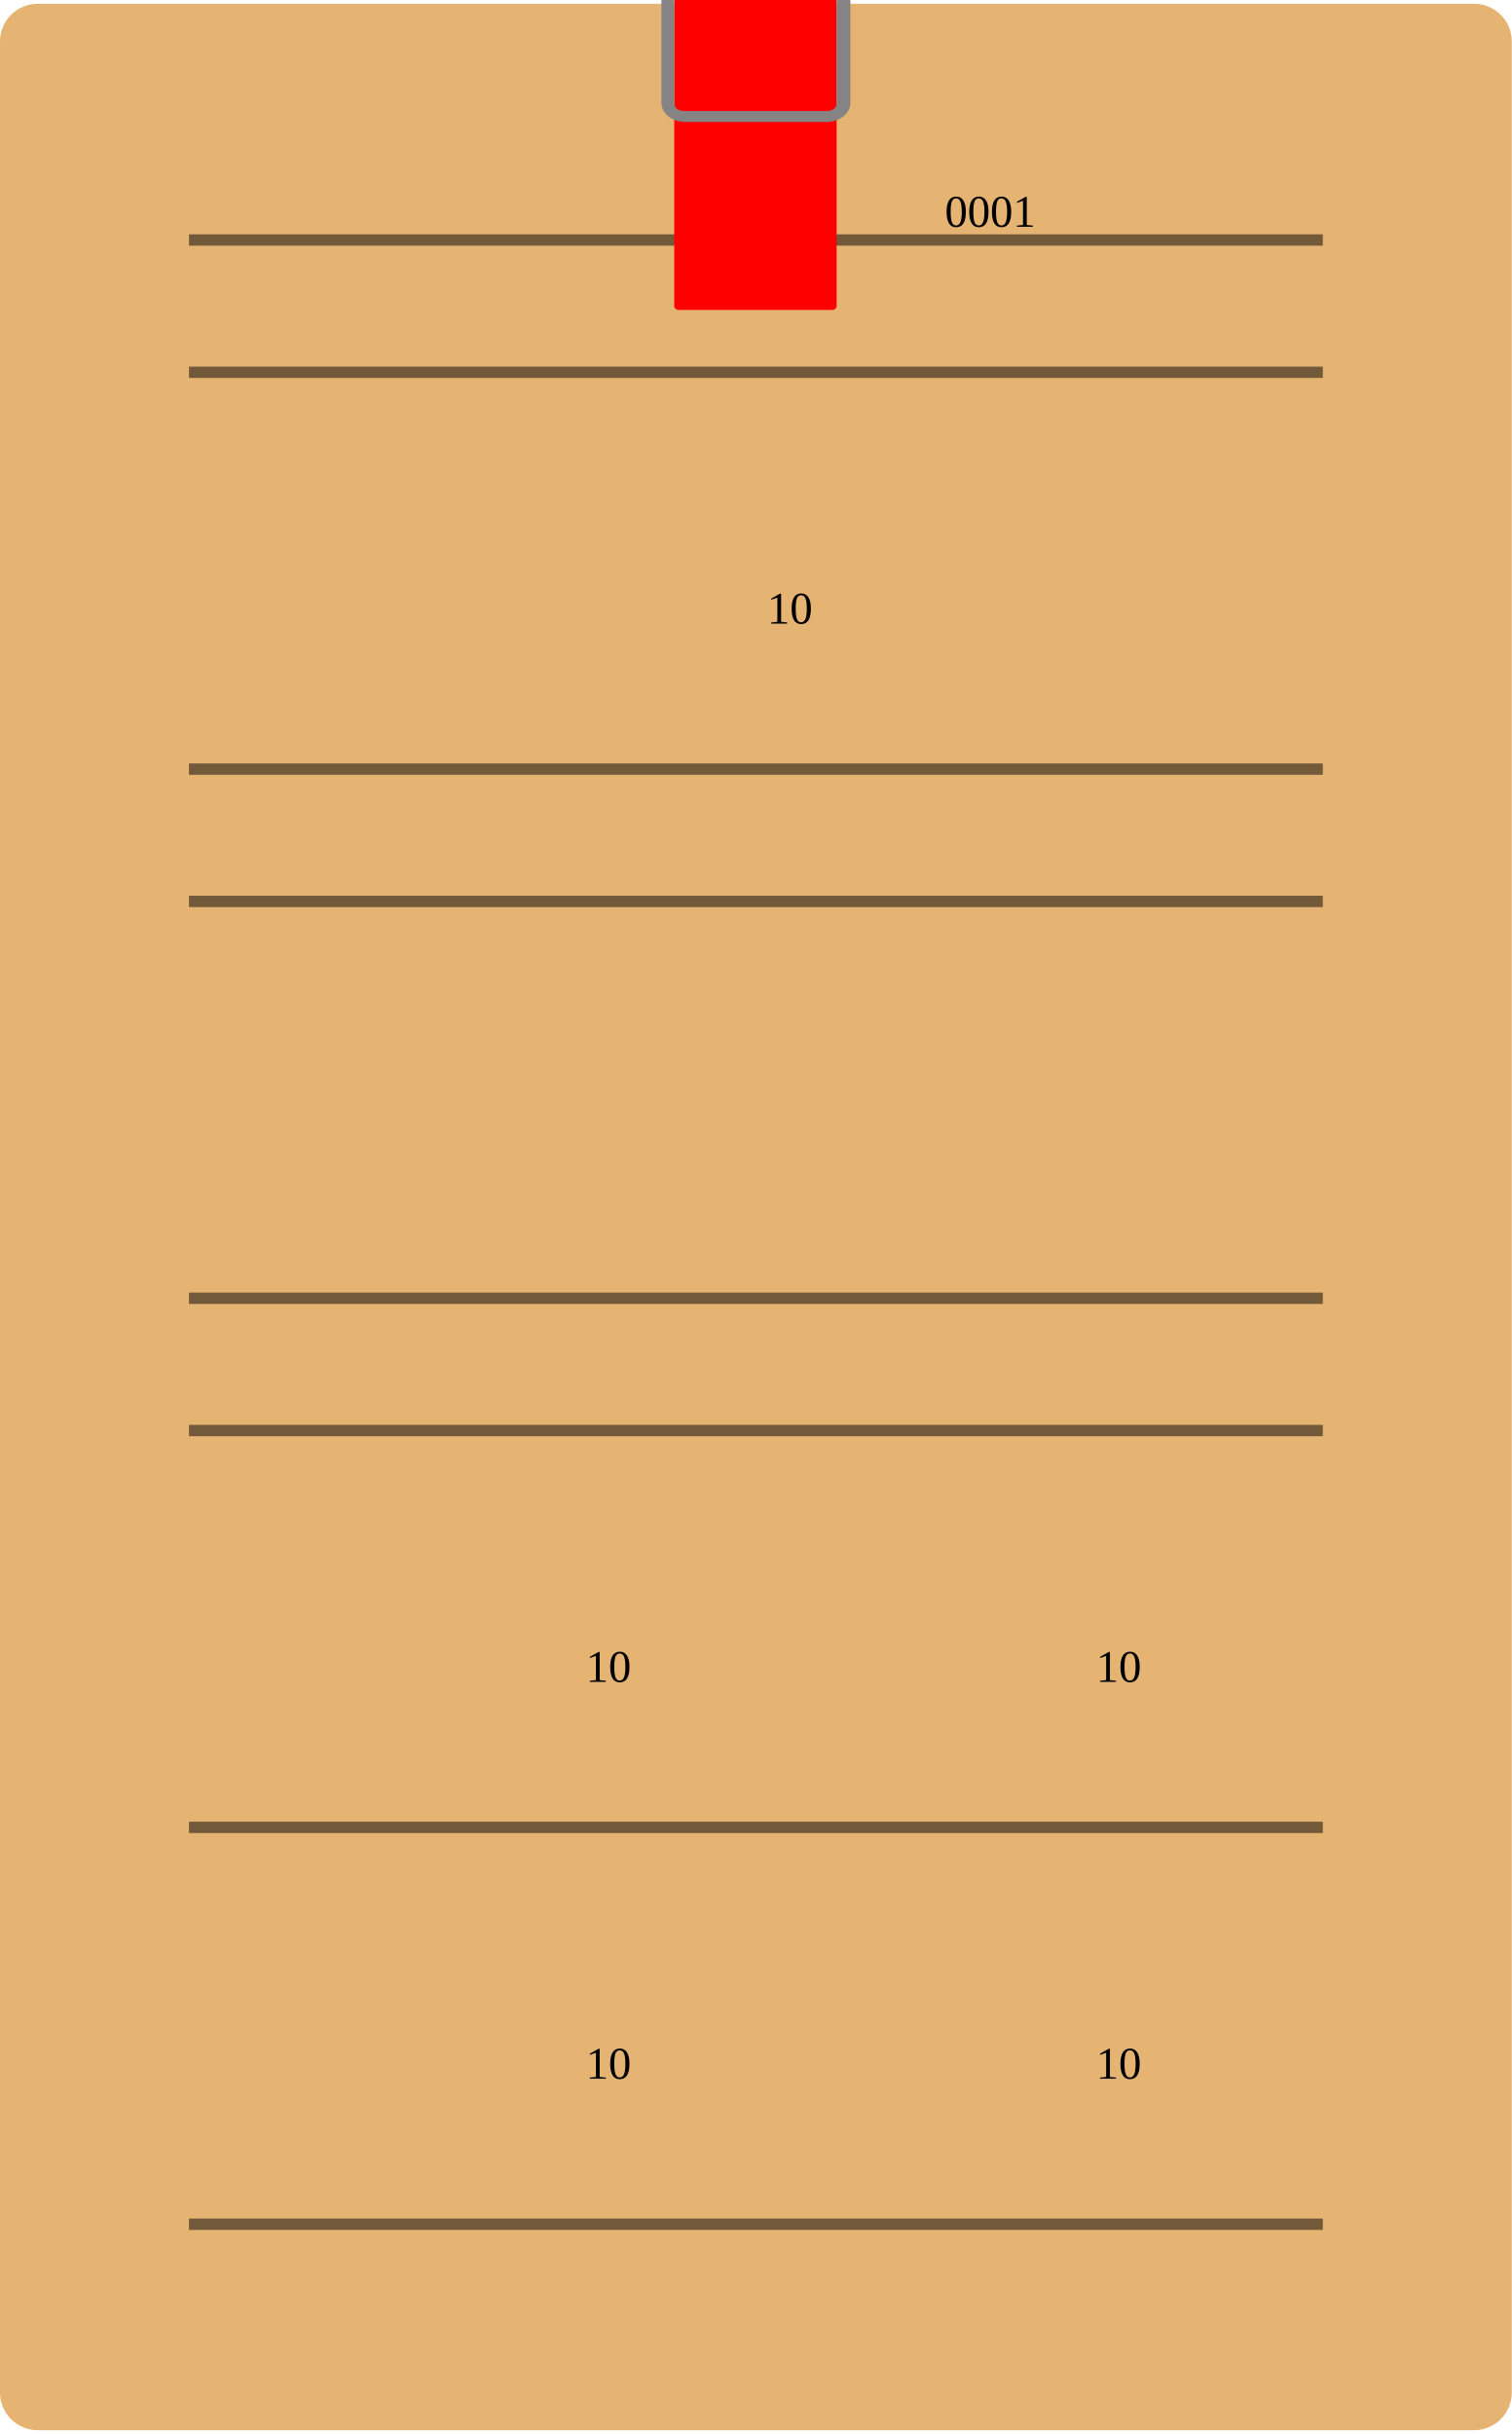
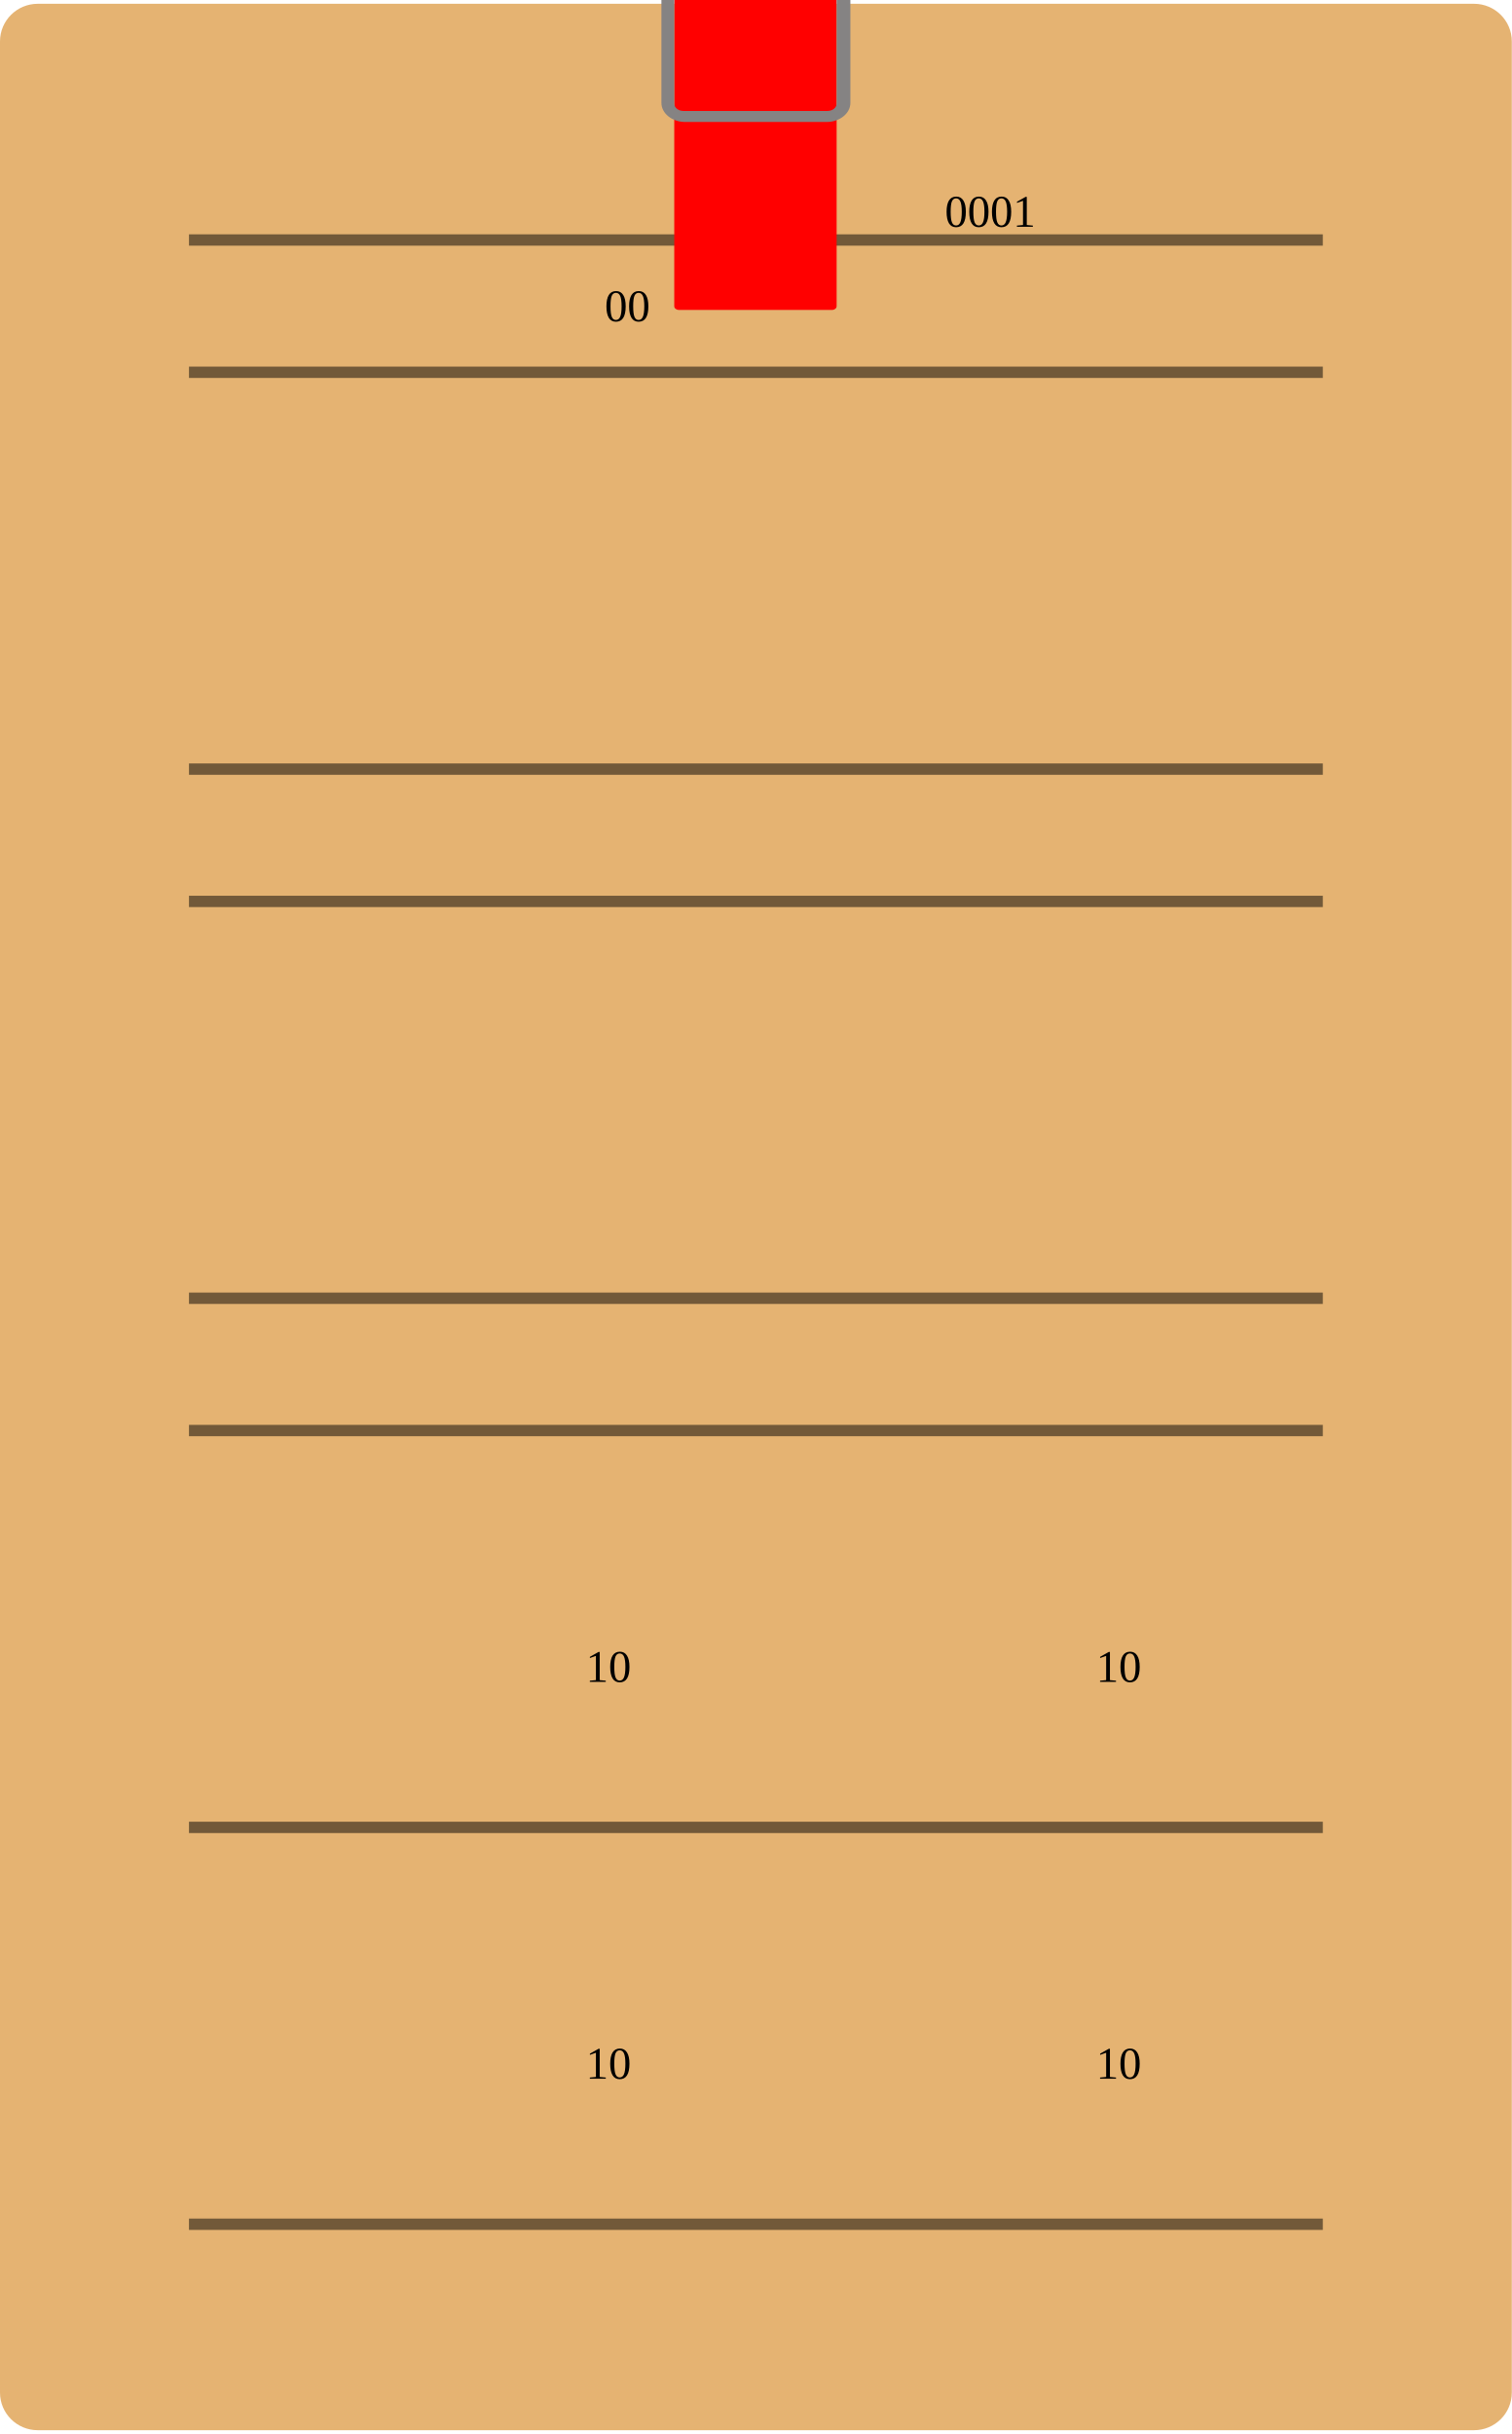
<svg xmlns="http://www.w3.org/2000/svg" height="100%" viewBox="0 80 400 644" fill="none">
  <path d="M0 90.954C0 85.456 4.477 81 10 81H390C395.523 81 400 85.456 400 90.954V713.047C400 718.544 395.523 723 390 723H10C4.477 723 0 718.544 0 713.047V90.954Z" fill="#E5B372" />
  <g>
    <line x1="50" y1="143.5" x2="350" y2="143.5" stroke="black" stroke-opacity="0.5" stroke-width="3" />
    <line x1="50" y1="178.5" x2="350" y2="178.5" stroke="black" stroke-opacity="0.5" stroke-width="3" />
    <line x1="50" y1="283.5" x2="350" y2="283.5" stroke="black" stroke-opacity="0.5" stroke-width="3" />
    <line x1="50" y1="318.5" x2="350" y2="318.5" stroke="black" stroke-opacity="0.5" stroke-width="3" />
    <line x1="50" y1="423.5" x2="350" y2="423.5" stroke="black" stroke-opacity="0.5" stroke-width="3" />
    <line x1="50" y1="458.5" x2="350" y2="458.5" stroke="black" stroke-opacity="0.5" stroke-width="3" />
    <line x1="50" y1="563.5" x2="350" y2="563.5" stroke="black" stroke-opacity="0.5" stroke-width="3" />
    <line x1="50" y1="668.5" x2="350" y2="668.5" stroke="black" stroke-opacity="0.5" stroke-width="3" />
  </g>
  <g id="clothespin">
    <path id="wood" d="M178.398 0.971C178.398 0.435 178.941 0 179.612 0H220.146C220.816 0 221.359 0.435 221.359 0.971V161.029C221.359 161.565 220.816 162 220.146 162H179.612C178.941 162 178.398 161.565 178.398 161.029V0.971Z" fill="#FF0000" />
    <path id="wire" d="M178.398 52.834H175V107.223C175 110.012 177.825 112.273 181.311 112.273H218.689C222.175 112.273 225 110.012 225 107.223V52.834H221.359V107.417C221.359 108.49 220.273 109.36 218.932 109.36H180.825C179.485 109.36 178.398 108.49 178.398 107.417V52.834Z" fill="#858383" />
  </g>
-   <image id="cook" x="118" y="191" width="80" height="80" href="" />
-   <text id="cookTime" class="numbersvg" x="203" y="245" width="80" height="80" fill="black">
-         10
+   <text id="cookTime" class="numbersvg" x="160" y="165" width="80" height="80" fill="black">
+         00
    </text>
  <image id="broth" x="160" y="333" width="80" height="80" href="" />
  <image id="ingredient1" class="ingredient i1" x="69" y="473" width="80" height="80" href="" />
  <text id="num1" class="numbersvg i1" x="155" y="525" fill="black">
        10
    </text>
  <image id="ingredient2" class="ingredient i2" x="209" y="473" width="80" height="80" href="" />
  <text id="num2" class="numbersvg i2" x="290" y="525" fill="black">
        10
    </text>
  <image id="ingredient3" class="ingredient i3" x="70" y="578" width="80" height="80" href="" />
  <text id="num3" class="numbersvg i3" x="155" y="630" fill="black">
        10
    </text>
  <image id="ingredient4" class="ingredient i4" x="209" y="578" width="80" height="80" href="" />
  <text id="num4" class="numbersvg i4" x="290" y="630" fill="black">
        10
    </text>
  <text id="orderNum" class="numbersvg id" x="250" y="140" fill="black">
        0001
    </text>
</svg>
